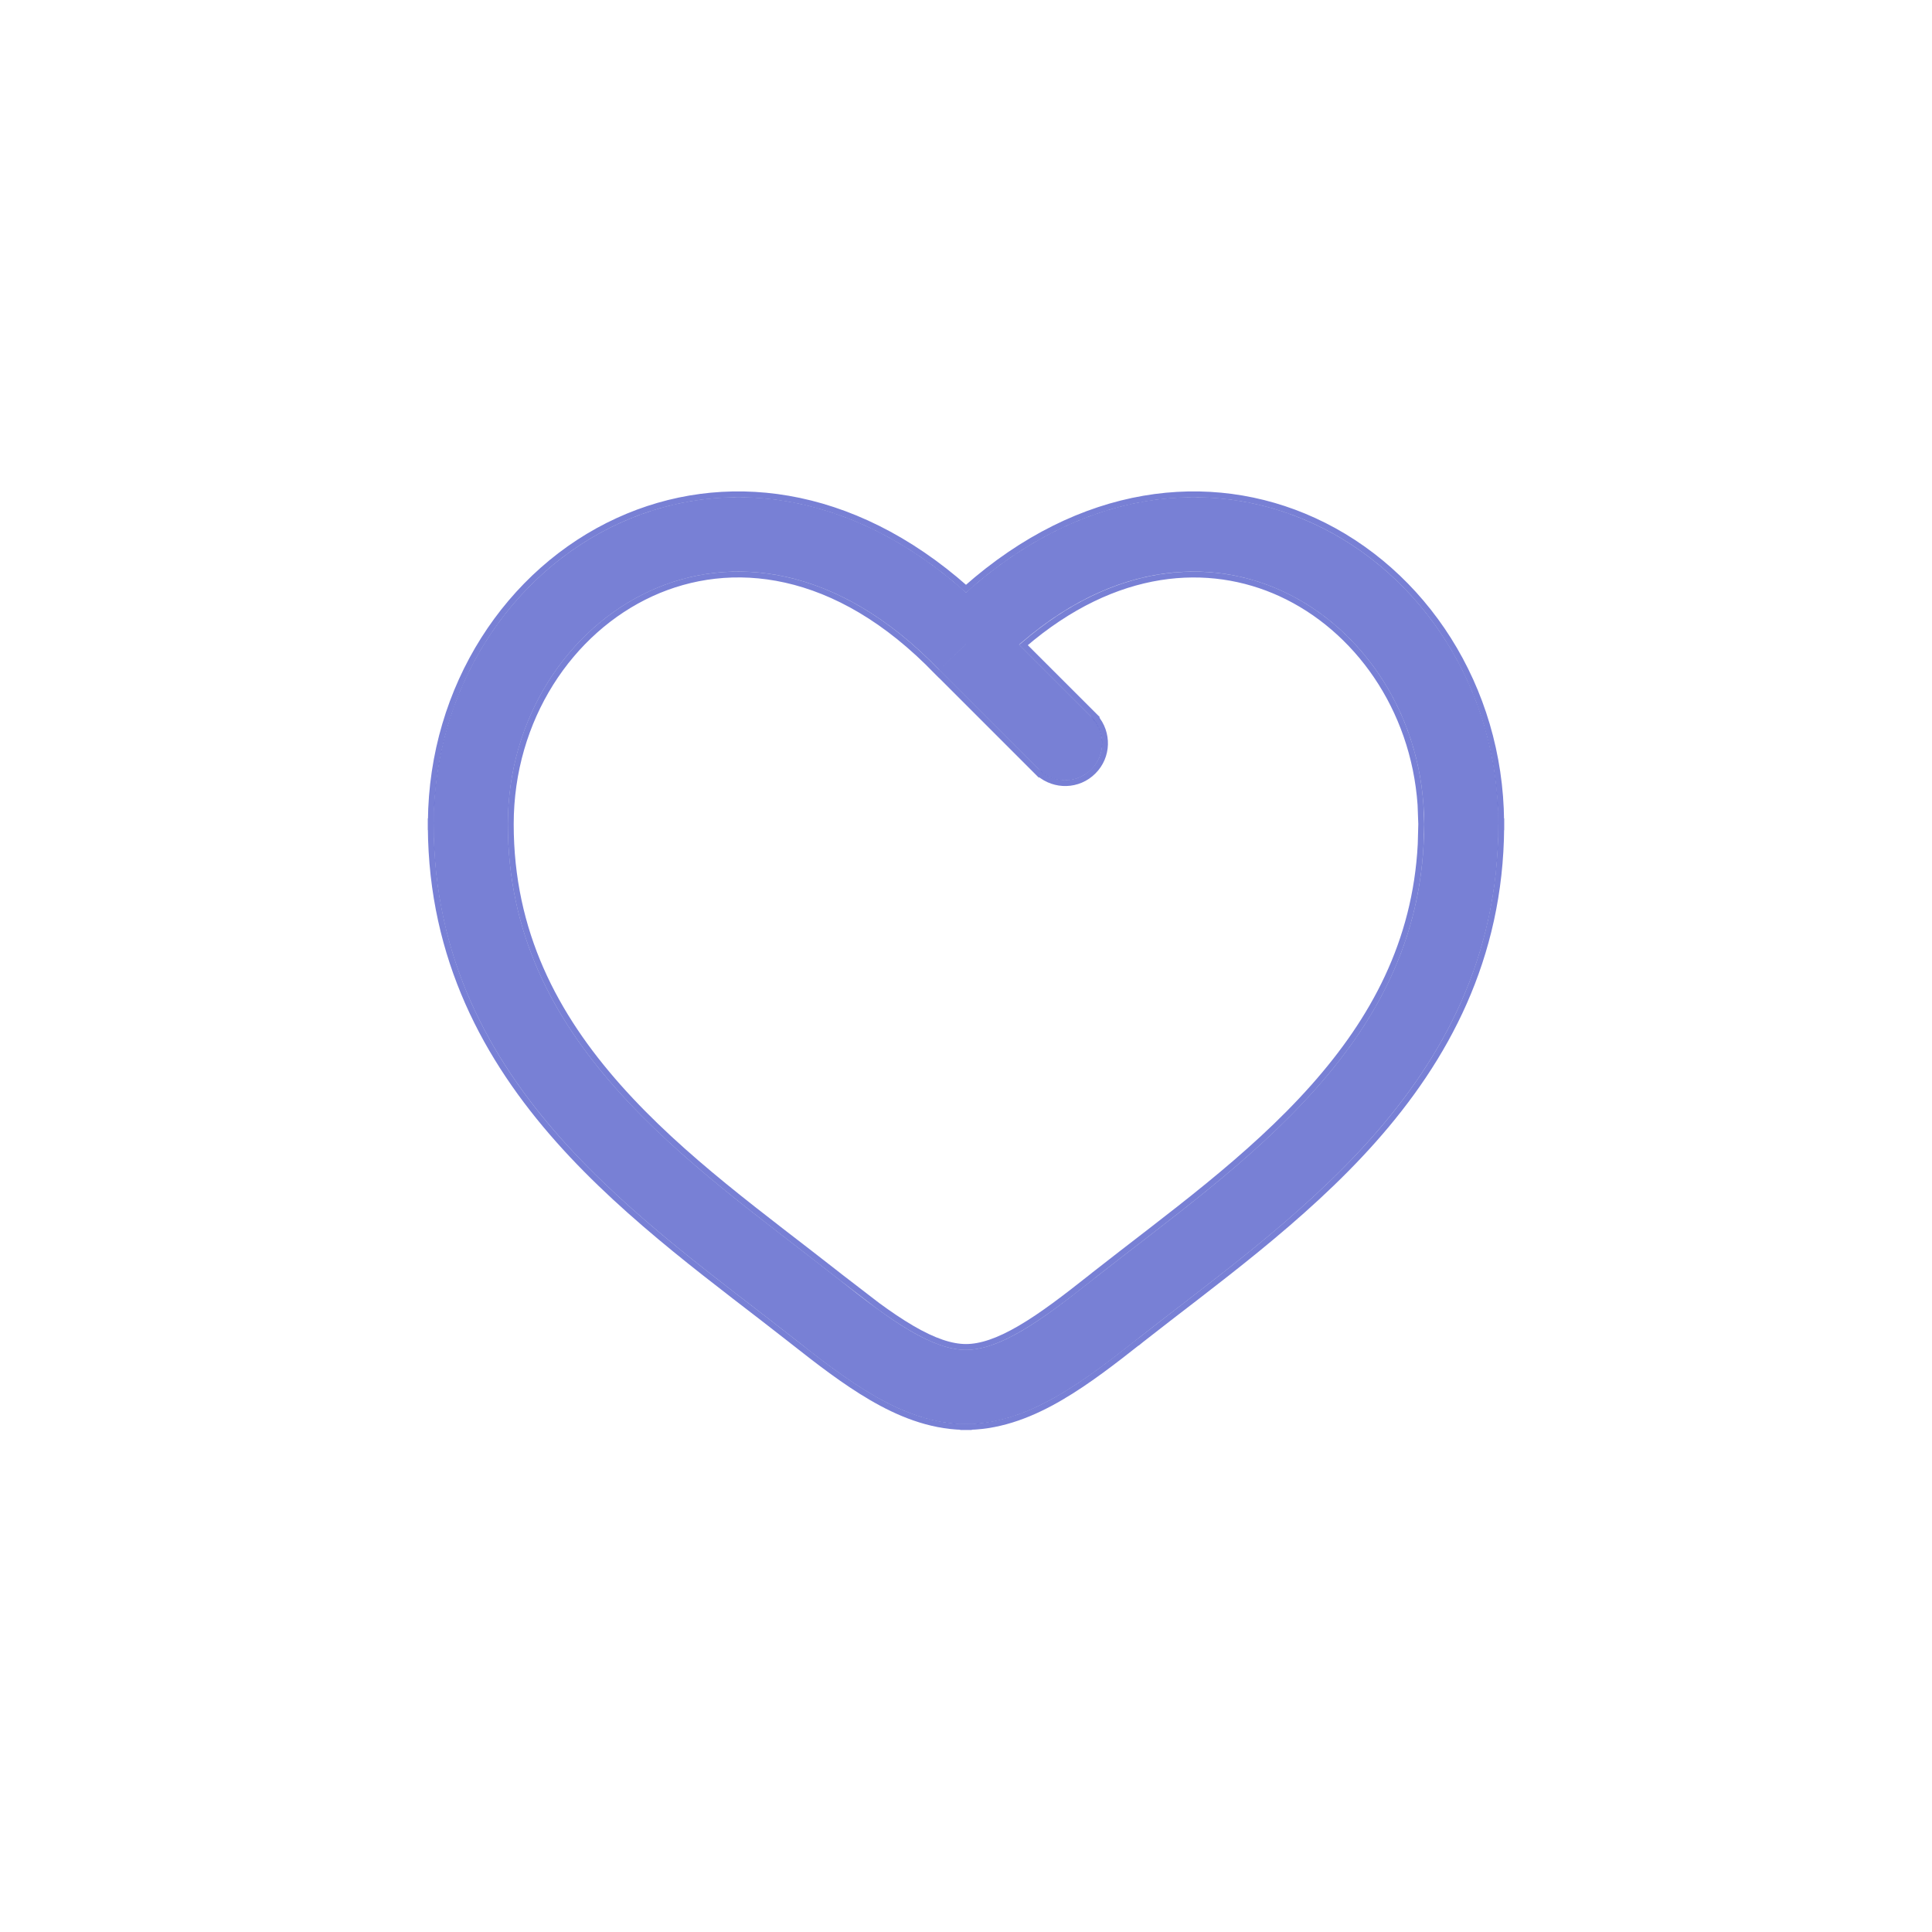
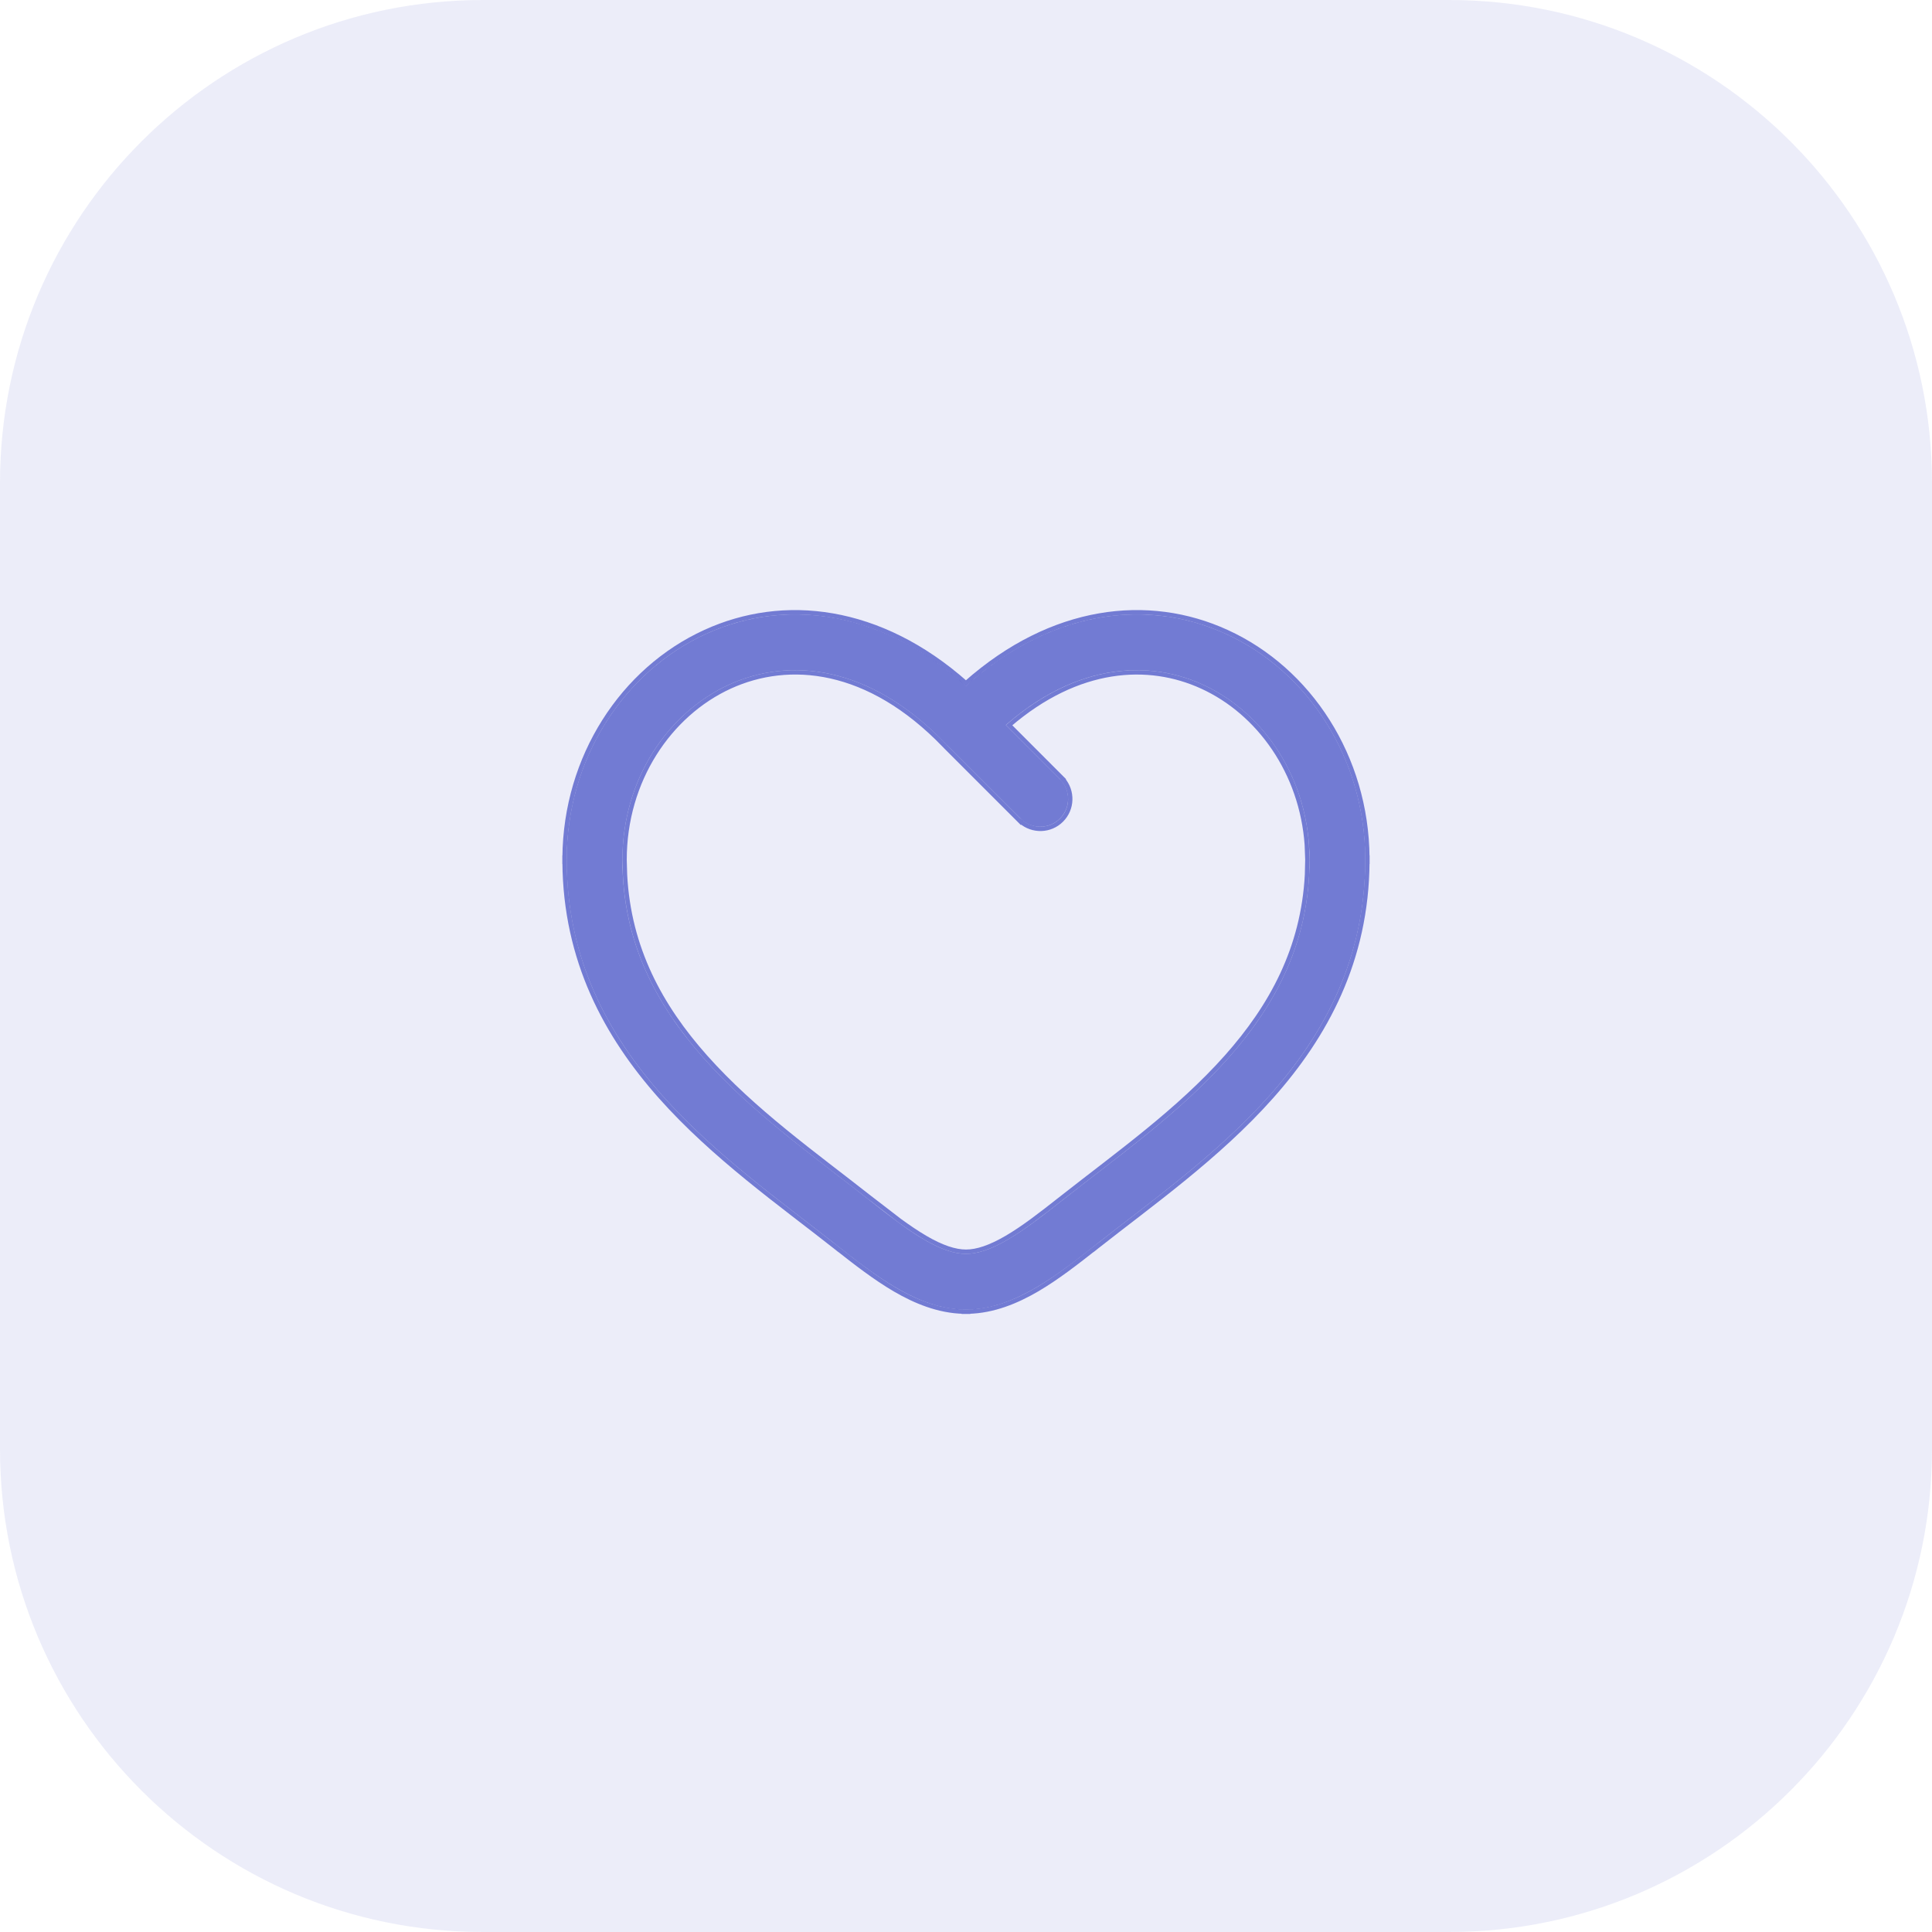
<svg xmlns="http://www.w3.org/2000/svg" width="32" height="32" viewBox="0 0 32 32" fill="none">
-   <path d="M16 10.669L15.557 11.095C15.559 11.098 15.562 11.101 15.565 11.104L16 10.669ZM17.206 12.744C17.446 12.984 17.835 12.984 18.076 12.744C18.316 12.503 18.316 12.114 18.076 11.874L17.206 12.744ZM13.889 21.186C12.645 20.206 11.286 19.249 10.207 18.034C9.15 16.844 8.412 15.454 8.412 13.652H7.182C7.182 15.838 8.093 17.506 9.287 18.851C10.461 20.173 11.957 21.23 13.127 22.152L13.889 21.186ZM8.412 13.652C8.412 11.887 9.409 10.408 10.77 9.786C12.092 9.181 13.868 9.341 15.557 11.095L16.443 10.242C14.44 8.161 12.115 7.818 10.258 8.667C8.441 9.498 7.182 11.427 7.182 13.652H8.412ZM13.127 22.152C13.547 22.484 13.998 22.837 14.455 23.104C14.912 23.371 15.434 23.588 16 23.588V22.358C15.746 22.358 15.447 22.259 15.076 22.042C14.705 21.825 14.32 21.526 13.889 21.186L13.127 22.152ZM18.873 22.152C20.044 21.23 21.539 20.173 22.713 18.851C23.907 17.506 24.818 15.838 24.818 13.652H23.588C23.588 15.454 22.85 16.844 21.793 18.034C20.714 19.249 19.355 20.206 18.111 21.186L18.873 22.152ZM24.818 13.652C24.818 11.427 23.559 9.498 21.741 8.667C19.885 7.818 17.56 8.161 15.557 10.242L16.443 11.095C18.131 9.341 19.908 9.181 21.23 9.786C22.591 10.408 23.588 11.887 23.588 13.652H24.818ZM18.111 21.186C17.68 21.526 17.295 21.825 16.924 22.042C16.553 22.259 16.254 22.358 16 22.358V23.588C16.566 23.588 17.088 23.371 17.545 23.104C18.002 22.837 18.453 22.484 18.873 22.152L18.111 21.186ZM15.565 11.104L17.206 12.744L18.076 11.874L16.435 10.234L15.565 11.104Z" fill="#404AC3" fill-opacity="0.7" />
-   <path d="M16 9.75C17.901 8.068 20.031 7.832 21.762 8.623C23.584 9.456 24.846 11.381 24.864 13.604H24.866V13.7H24.865C24.852 15.878 23.94 17.543 22.749 18.884C21.572 20.209 20.071 21.27 18.903 22.19L18.865 22.221L18.864 22.22C18.455 22.542 18.016 22.884 17.569 23.145C17.122 23.407 16.608 23.622 16.048 23.634V23.637H15.952V23.634C15.392 23.622 14.878 23.407 14.431 23.145C13.984 22.884 13.544 22.542 13.135 22.22L13.097 22.19C11.929 21.27 10.428 20.209 9.251 18.884C8.06 17.543 7.148 15.878 7.135 13.7H7.134V13.604H7.136C7.154 11.381 8.416 9.456 10.238 8.623C11.969 7.832 14.099 8.068 16 9.75ZM21.21 9.83C20.031 9.291 18.48 9.368 16.952 10.683L18.144 11.874L18.14 11.877C18.366 12.138 18.357 12.53 18.109 12.777C17.862 13.025 17.47 13.034 17.209 12.809L17.206 12.812L15.557 11.163L15.556 11.164L15.521 11.129C13.846 9.388 12.091 9.235 10.79 9.83C9.447 10.444 8.46 11.905 8.46 13.651C8.46 15.439 9.191 16.817 10.243 18.002C11.307 19.2 12.644 20.146 13.88 21.118L13.918 21.148L14.533 21.621C14.729 21.765 14.917 21.892 15.101 22C15.468 22.215 15.758 22.31 16 22.31C16.242 22.31 16.532 22.215 16.899 22C17.267 21.785 17.65 21.489 18.082 21.148L18.119 21.118C19.355 20.146 20.693 19.2 21.757 18.002C22.743 16.892 23.447 15.611 23.531 13.982L23.54 13.651L23.528 13.328C23.415 11.726 22.469 10.406 21.21 9.83Z" stroke="#404AC3" stroke-opacity="0.7" stroke-width="0.097" />
+   <rect width="32" height="32" rx="8" fill="#404AC3" fill-opacity="0.1" />
+   <path d="M15.999 12.002L15.667 12.322C15.669 12.324 15.671 12.326 15.673 12.328L15.999 12.002ZM16.904 13.558C17.084 13.738 17.376 13.738 17.556 13.558C17.736 13.377 17.736 13.085 17.556 12.905L16.904 13.558ZM14.416 19.89C13.483 19.154 12.464 18.437 11.655 17.526C10.862 16.633 10.309 15.591 10.309 14.239H9.386C9.386 15.879 10.069 17.13 10.965 18.139C11.845 19.13 12.967 19.922 13.845 20.614L14.416 19.89ZM10.309 14.239C10.309 12.915 11.056 11.806 12.077 11.339C13.069 10.886 14.401 11.006 15.667 12.322L16.332 11.681C14.83 10.121 13.086 9.863 11.693 10.5C10.33 11.123 9.386 12.57 9.386 14.239H10.309ZM13.845 20.614C14.16 20.863 14.498 21.128 14.841 21.328C15.184 21.528 15.575 21.691 15.999 21.691V20.768C15.809 20.768 15.585 20.694 15.306 20.531C15.028 20.369 14.74 20.145 14.416 19.89L13.845 20.614ZM18.154 20.614C19.032 19.922 20.154 19.13 21.034 18.139C21.93 17.13 22.613 15.879 22.613 14.239H21.69C21.69 15.591 21.137 16.633 20.344 17.526C19.535 18.437 18.516 19.154 17.583 19.89L18.154 20.614ZM22.613 14.239C22.613 12.57 21.669 11.123 20.306 10.5C18.913 9.863 17.169 10.121 15.667 11.681L16.332 12.322C17.598 11.006 18.93 10.886 19.922 11.339C20.943 11.806 21.69 12.915 21.69 14.239H22.613ZM17.583 19.89C17.259 20.145 16.971 20.369 16.692 20.531C16.414 20.694 16.19 20.768 15.999 20.768V21.691C16.424 21.691 16.815 21.528 17.158 21.328C17.501 21.128 17.839 20.863 18.154 20.614L17.583 19.89ZM15.673 12.328L16.904 13.558L17.556 12.905L16.326 11.675L15.673 12.328Z" fill="#404AC3" fill-opacity="0.7" />
+   <path d="M15.999 11.315C17.425 10.052 19.022 9.873 20.32 10.467C21.687 11.091 22.635 12.536 22.648 14.203H22.649V14.275H22.648C22.638 15.909 21.955 17.157 21.061 18.163C20.179 19.157 19.052 19.952 18.177 20.642L18.148 20.665L18.148 20.664C17.841 20.905 17.512 21.163 17.177 21.359C16.841 21.555 16.456 21.716 16.036 21.725V21.727H15.963V21.725C15.543 21.716 15.158 21.555 14.822 21.359C14.487 21.163 14.158 20.906 13.851 20.664V20.665L13.822 20.642C12.947 19.952 11.82 19.157 10.938 18.163C10.044 17.157 9.361 15.909 9.351 14.275H9.35V14.203H9.351C9.364 12.536 10.312 11.091 11.679 10.467C12.977 9.873 14.573 10.053 15.999 11.315ZM19.907 11.372C19.023 10.968 17.86 11.025 16.714 12.011L17.607 12.905L17.605 12.907C17.774 13.102 17.768 13.398 17.582 13.584C17.396 13.77 17.101 13.776 16.905 13.606L16.903 13.609L15.666 12.372L15.648 12.353L15.641 12.346C14.384 11.041 13.068 10.926 12.092 11.372C11.085 11.832 10.345 12.929 10.345 14.239L10.352 14.487C10.415 15.708 10.942 16.669 11.682 17.502C12.479 18.4 13.482 19.11 14.409 19.839L14.438 19.861L14.899 20.216C15.046 20.323 15.187 20.419 15.325 20.5C15.601 20.661 15.819 20.732 16 20.732C16.181 20.732 16.398 20.661 16.674 20.5C16.95 20.339 17.237 20.116 17.561 19.861L17.589 19.839C18.516 19.11 19.519 18.4 20.317 17.502C21.057 16.669 21.584 15.708 21.648 14.487L21.654 14.239L21.645 13.996C21.561 12.795 20.852 11.803 19.907 11.372Z" stroke="#404AC3" stroke-opacity="0.7" stroke-width="0.072" />
</svg>
